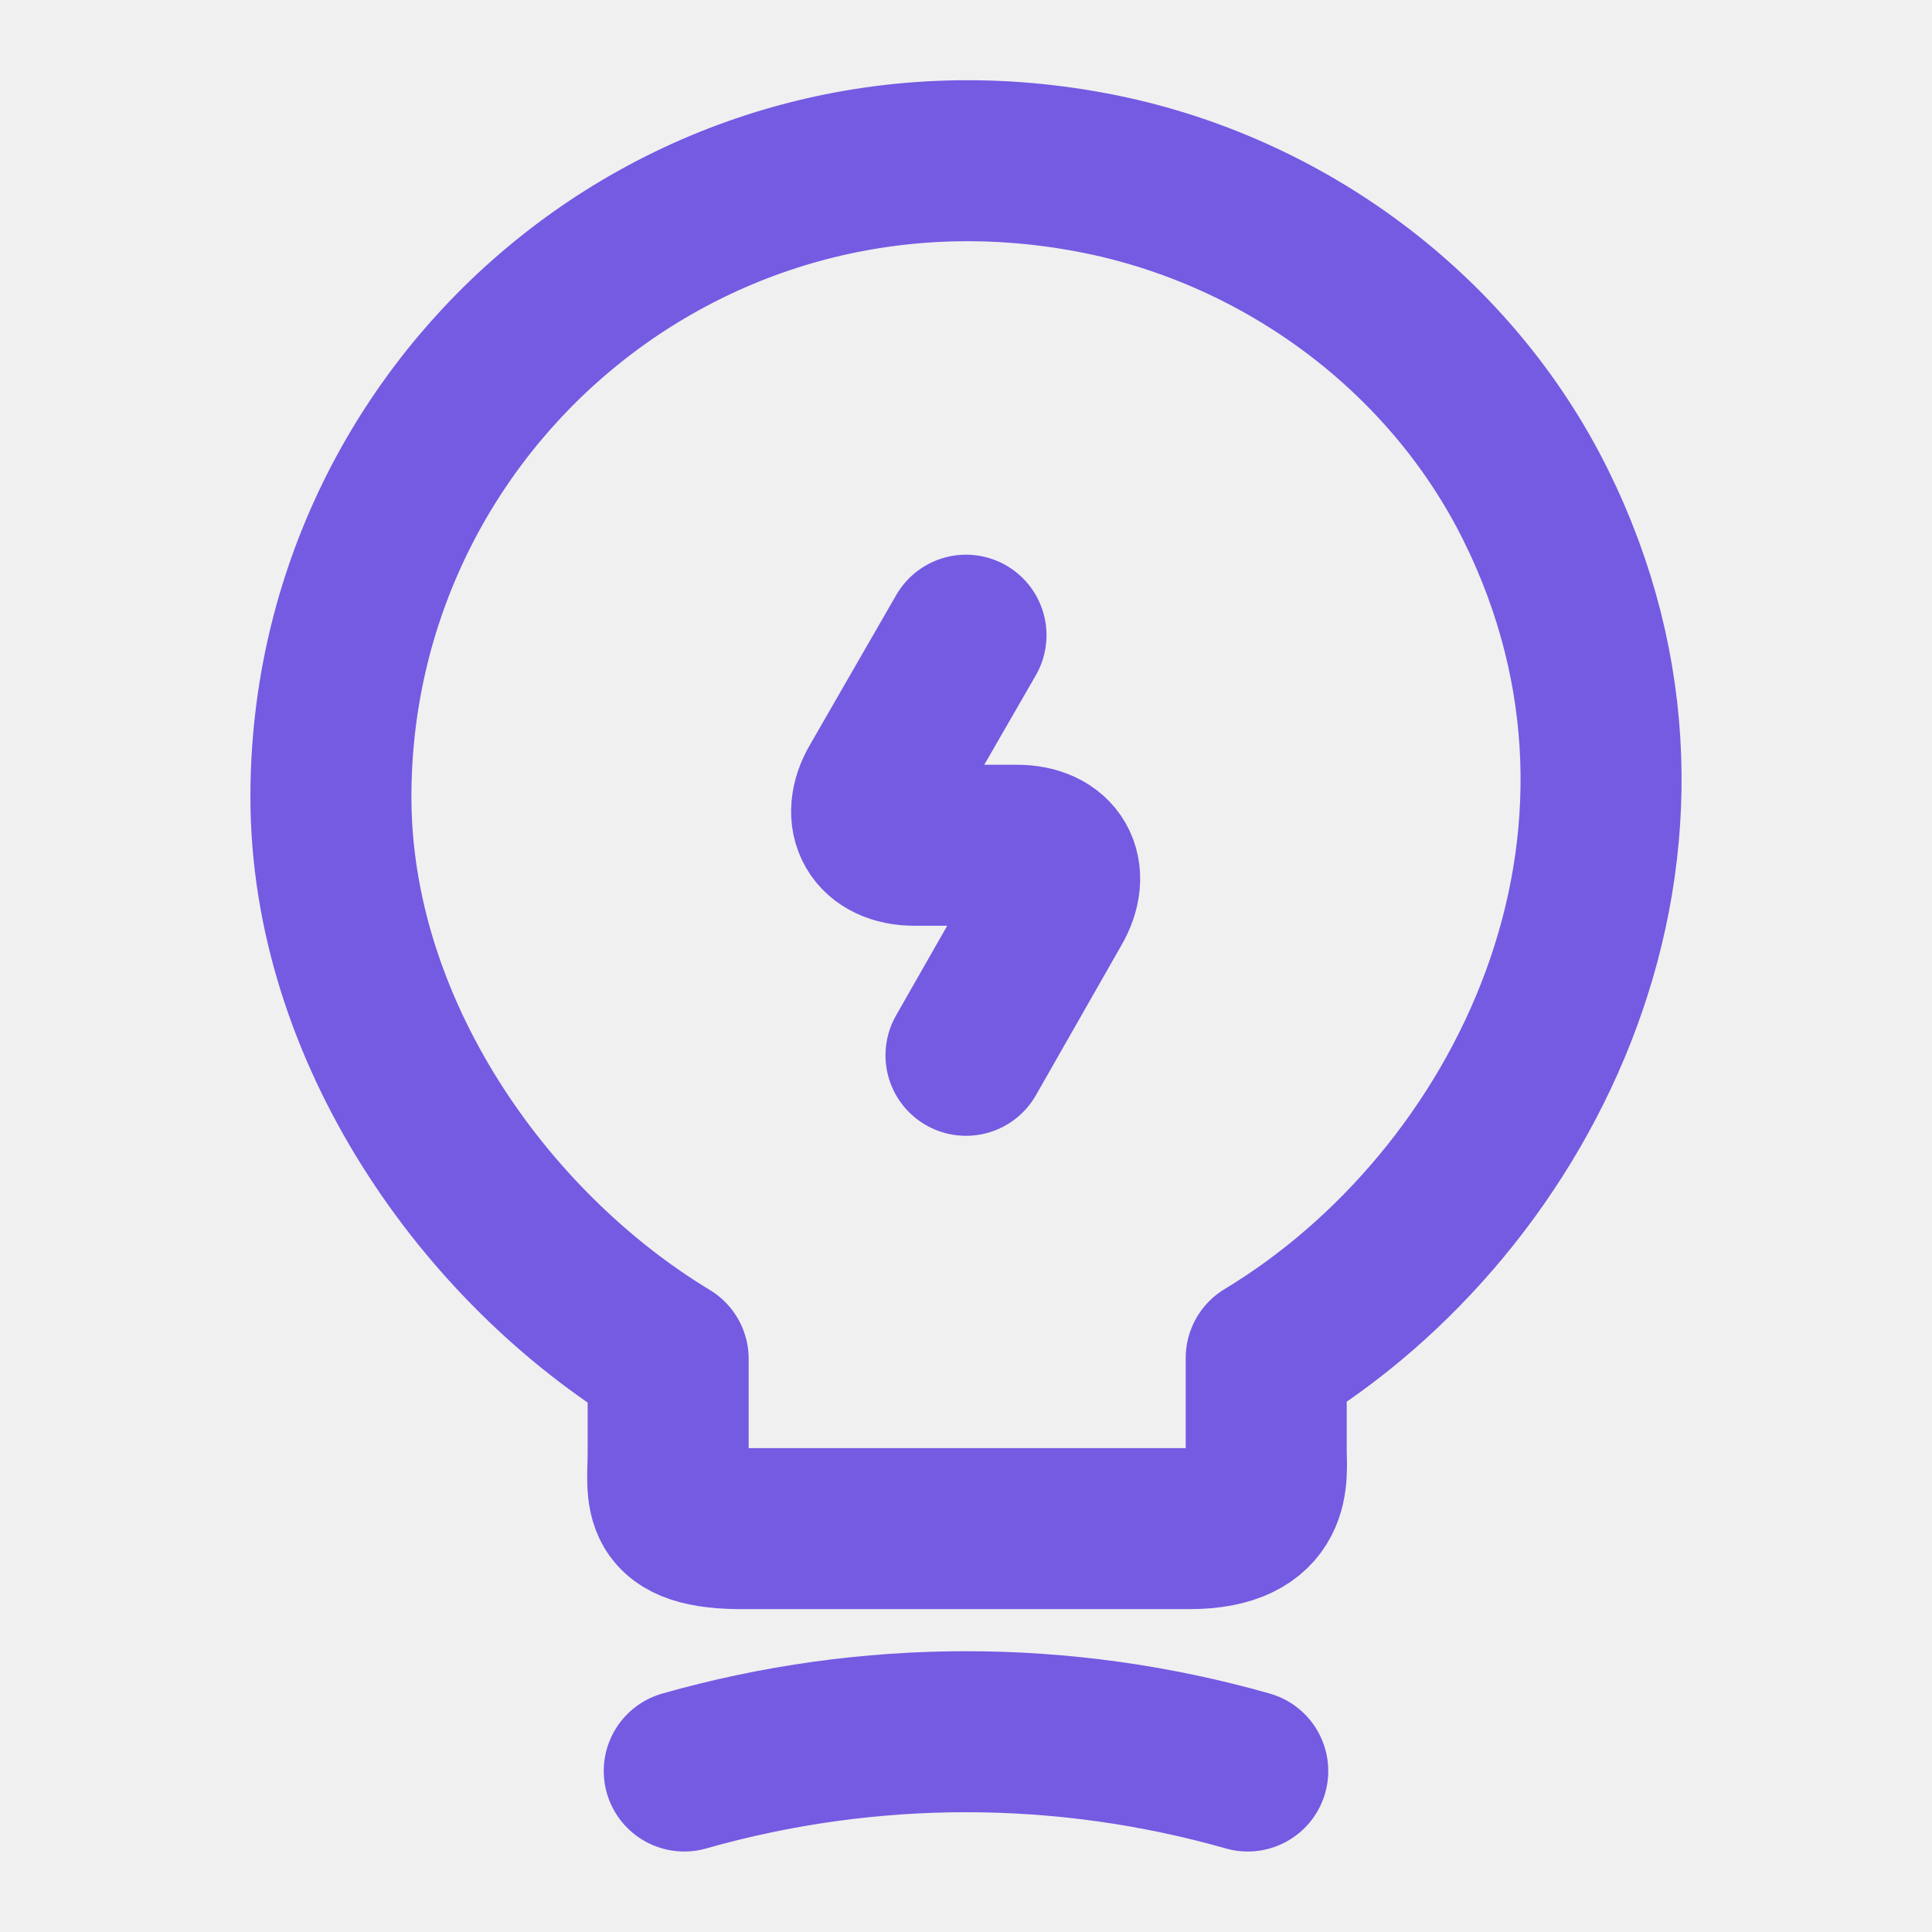
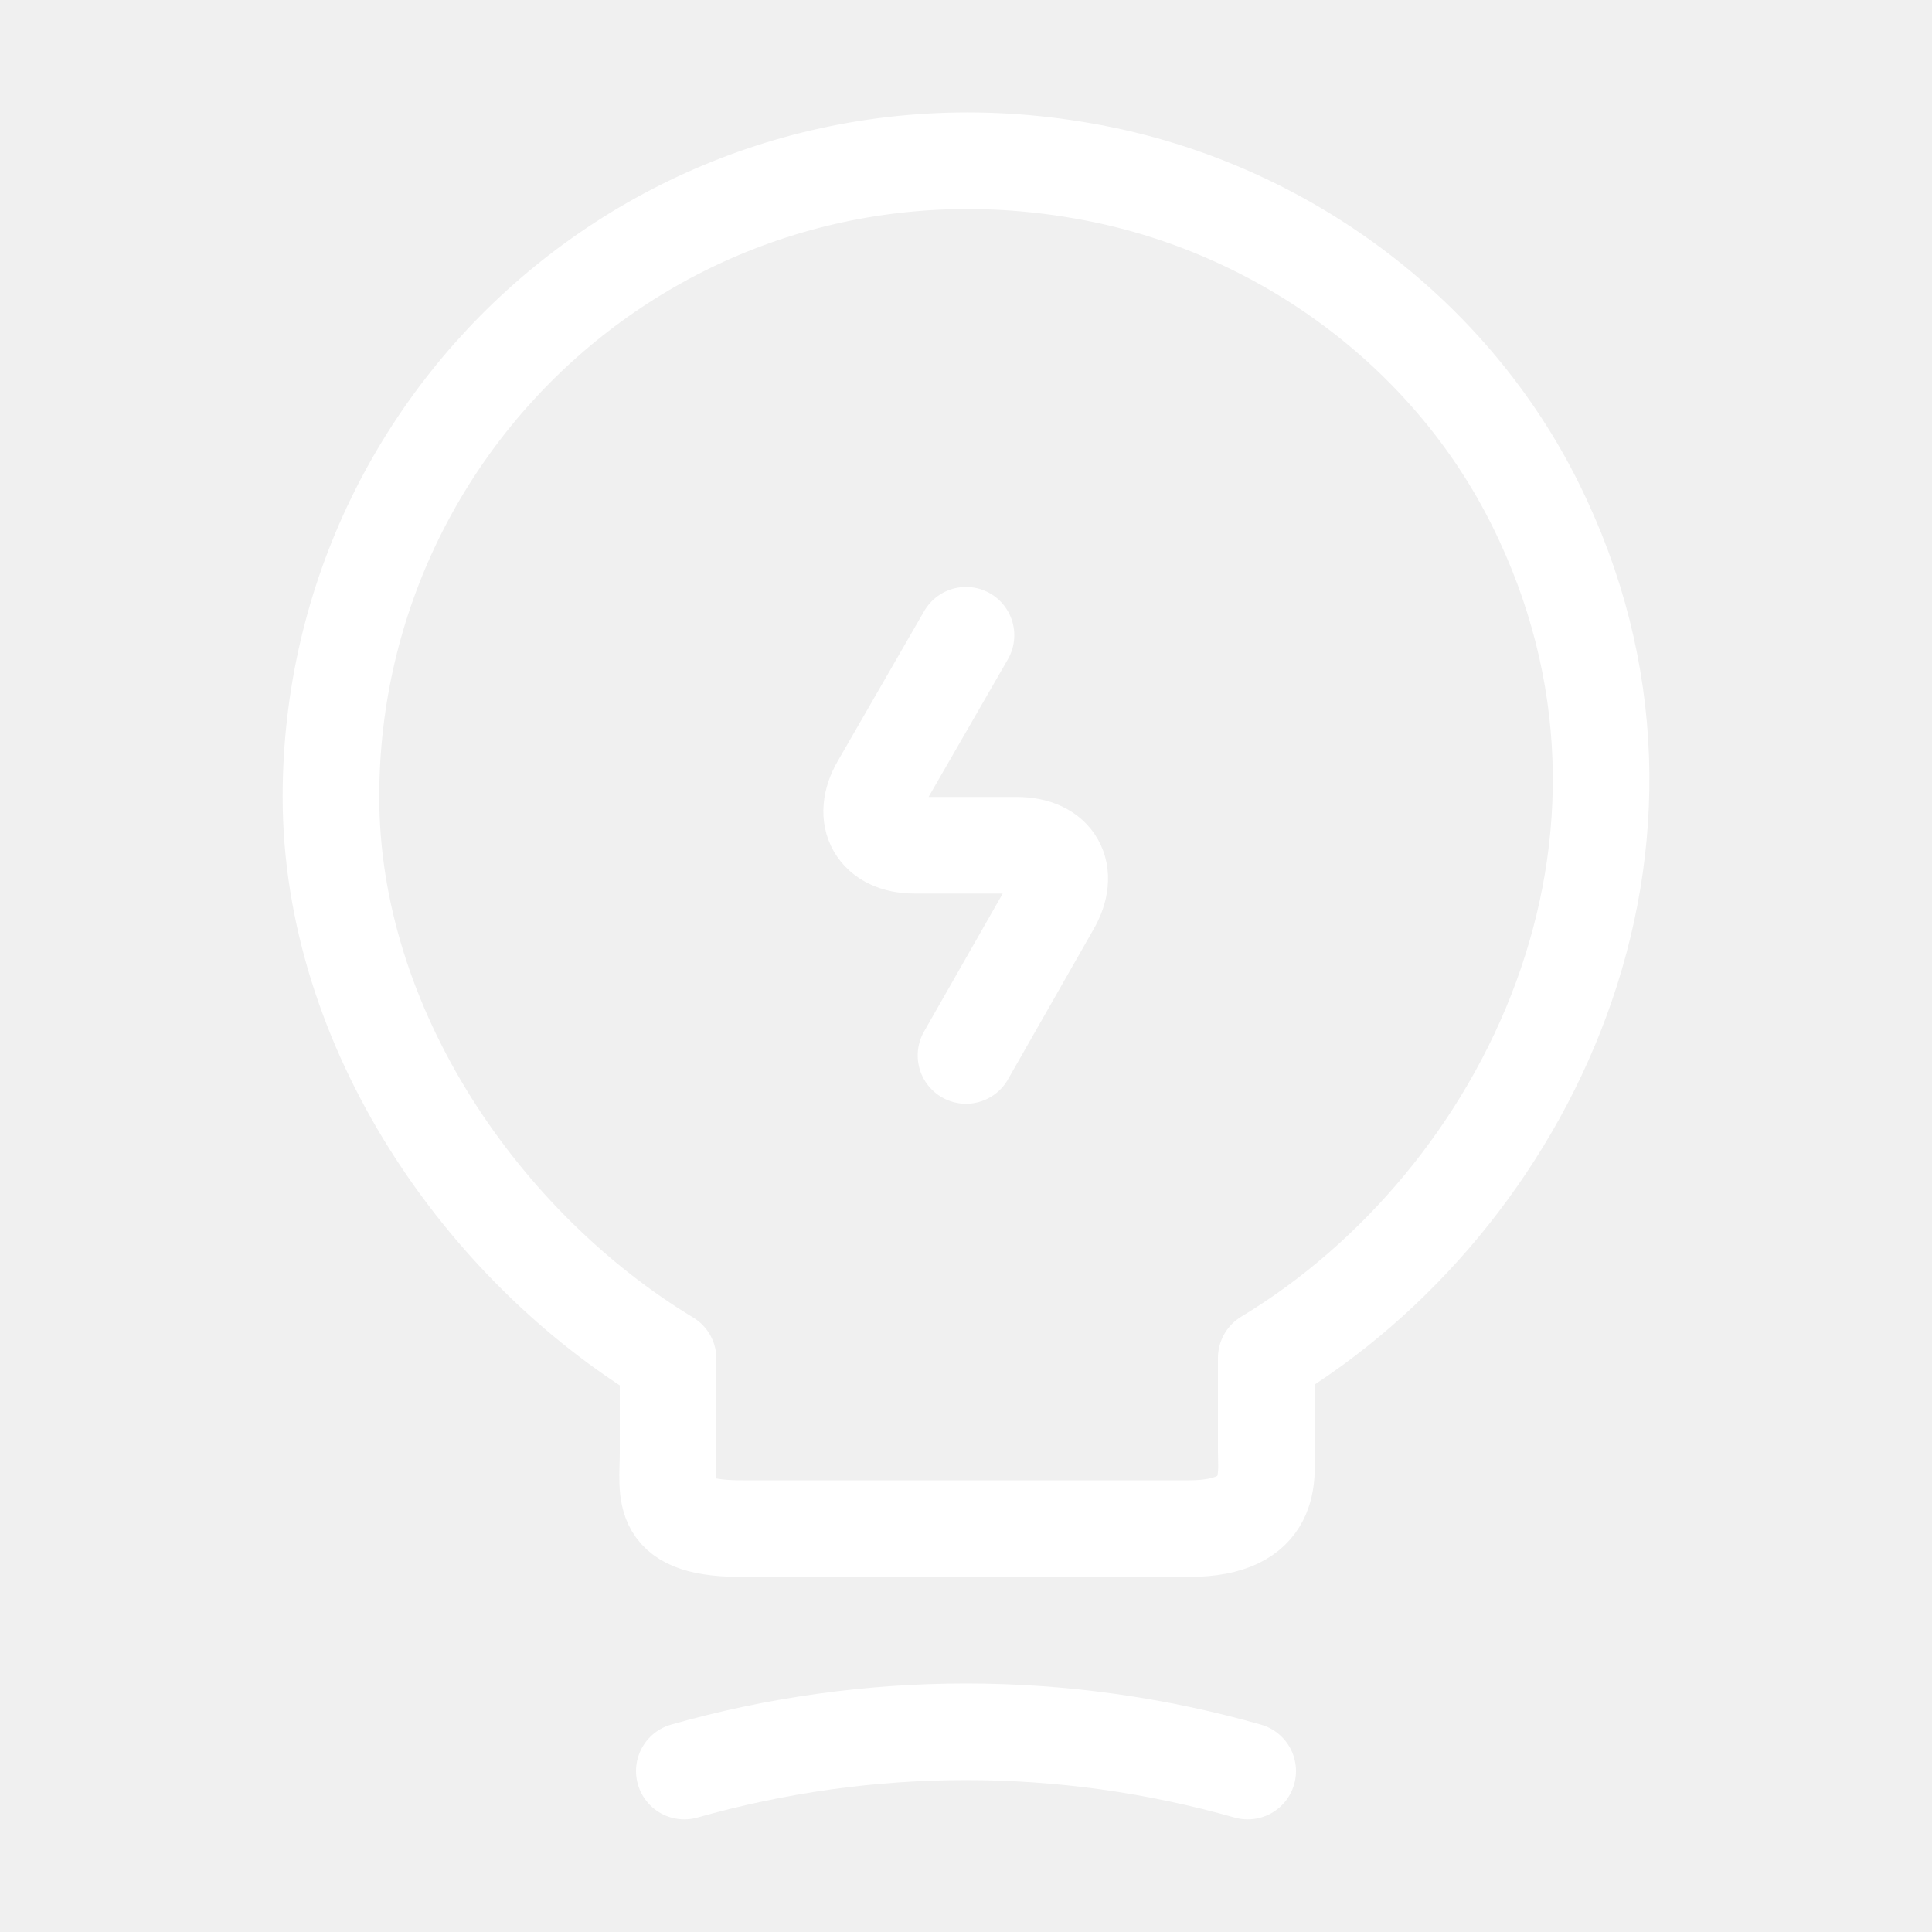
- <svg xmlns="http://www.w3.org/2000/svg" width="18" height="18" viewBox="0 0 18 18" fill="none">
-   <path d="M9 5.918L8.197 7.312C8.017 7.62 8.167 7.875 8.52 7.875H9.472C9.832 7.875 9.975 8.13 9.795 8.438L9 9.832" stroke="#755AE2" stroke-width="1.5" stroke-linecap="round" stroke-linejoin="round" />
-   <path d="M6.225 13.53V12.66C4.5 11.617 3.083 9.585 3.083 7.425C3.083 3.712 6.495 0.803 10.35 1.643C12.045 2.018 13.53 3.143 14.303 4.695C15.87 7.845 14.22 11.19 11.797 12.652V13.523C11.797 13.74 11.88 14.242 11.078 14.242H6.945C6.12 14.25 6.225 13.928 6.225 13.53Z" stroke="#755AE2" stroke-width="1.5" stroke-linecap="round" stroke-linejoin="round" />
-   <path d="M6.375 16.5C8.092 16.012 9.908 16.012 11.625 16.5" stroke="#755AE2" stroke-width="1.5" stroke-linecap="round" stroke-linejoin="round" />
+ <svg xmlns="http://www.w3.org/2000/svg" width="10" height="10" viewBox="0 0 10 10" fill="none">
+   <path d="M5 3.288L4.554 4.062C4.454 4.233 4.538 4.375 4.733 4.375H5.263C5.463 4.375 5.542 4.517 5.442 4.688L5 5.463" stroke="white" stroke-width="0.5" stroke-linecap="round" stroke-linejoin="round" />
+   <path d="M3.458 7.517V7.033C2.5 6.454 1.713 5.325 1.713 4.125C1.713 2.062 3.608 0.446 5.75 0.913C6.692 1.121 7.517 1.746 7.946 2.608C8.817 4.358 7.9 6.217 6.554 7.029V7.513C6.554 7.633 6.6 7.912 6.154 7.912H3.858C3.4 7.917 3.458 7.737 3.458 7.517Z" stroke="white" stroke-width="0.5" stroke-linecap="round" stroke-linejoin="round" />
+   <path d="M3.542 9.167C4.496 8.896 5.504 8.896 6.458 9.167" stroke="white" stroke-width="0.5" stroke-linecap="round" stroke-linejoin="round" />
</svg>
